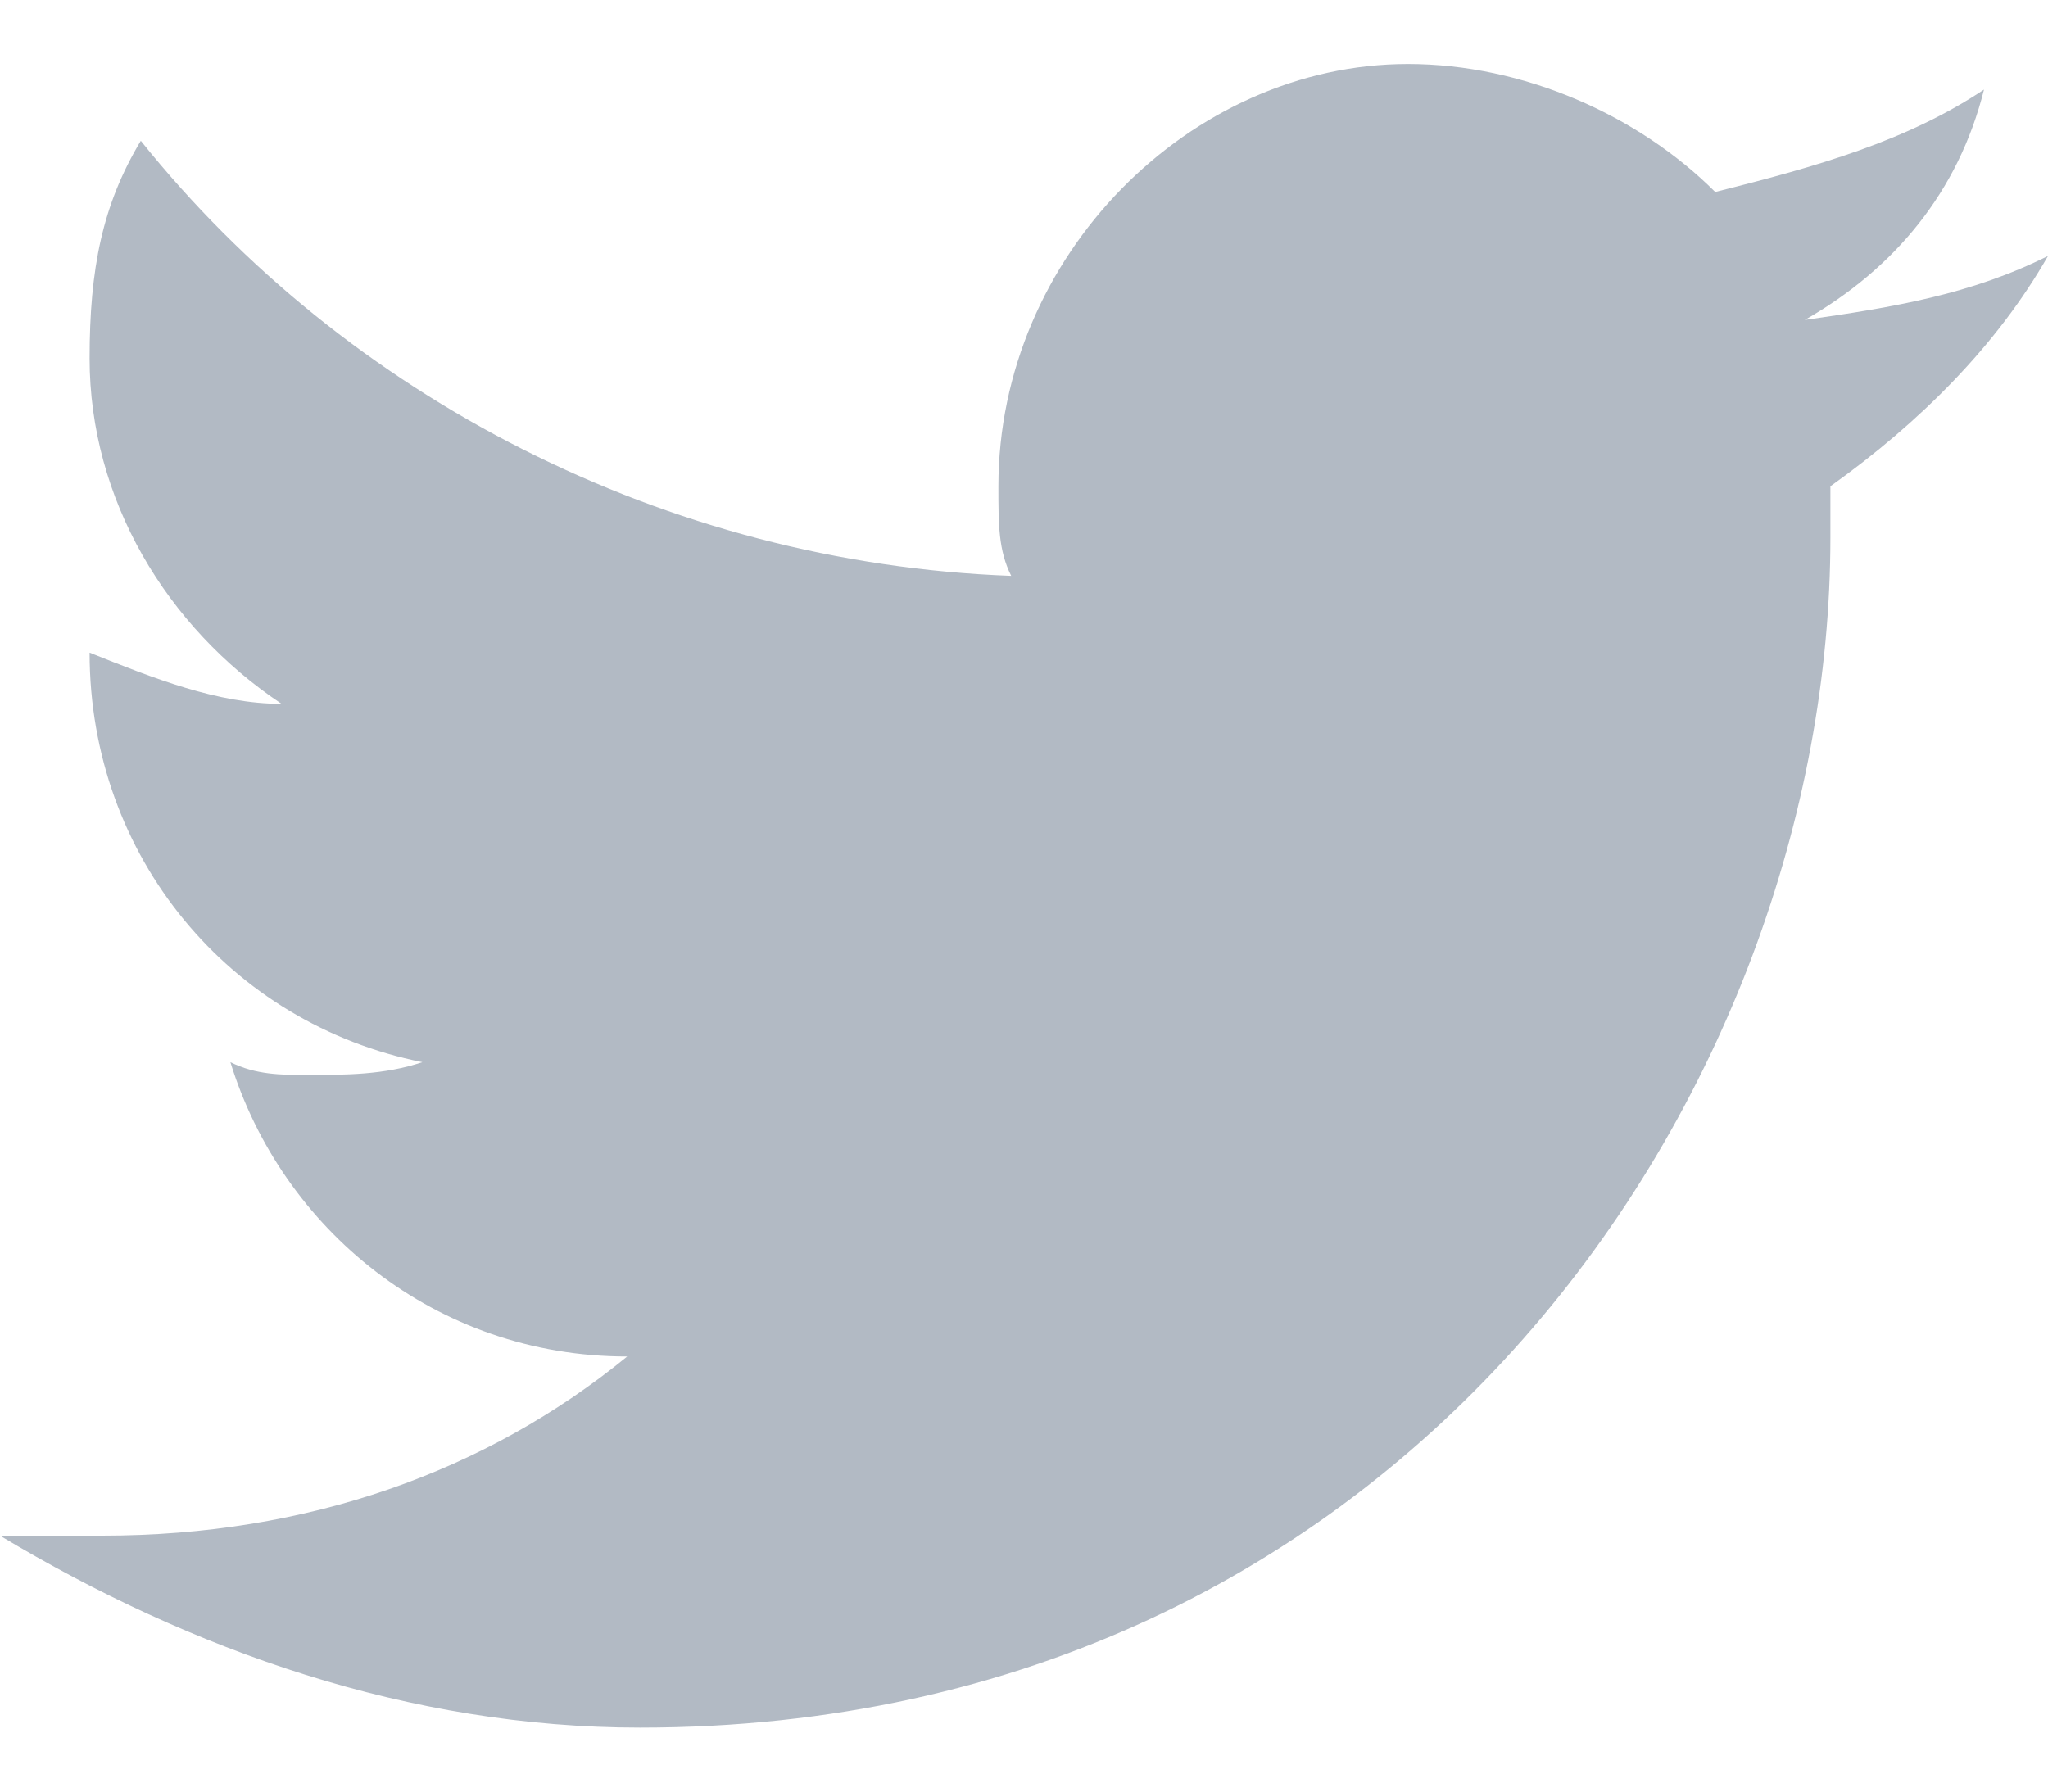
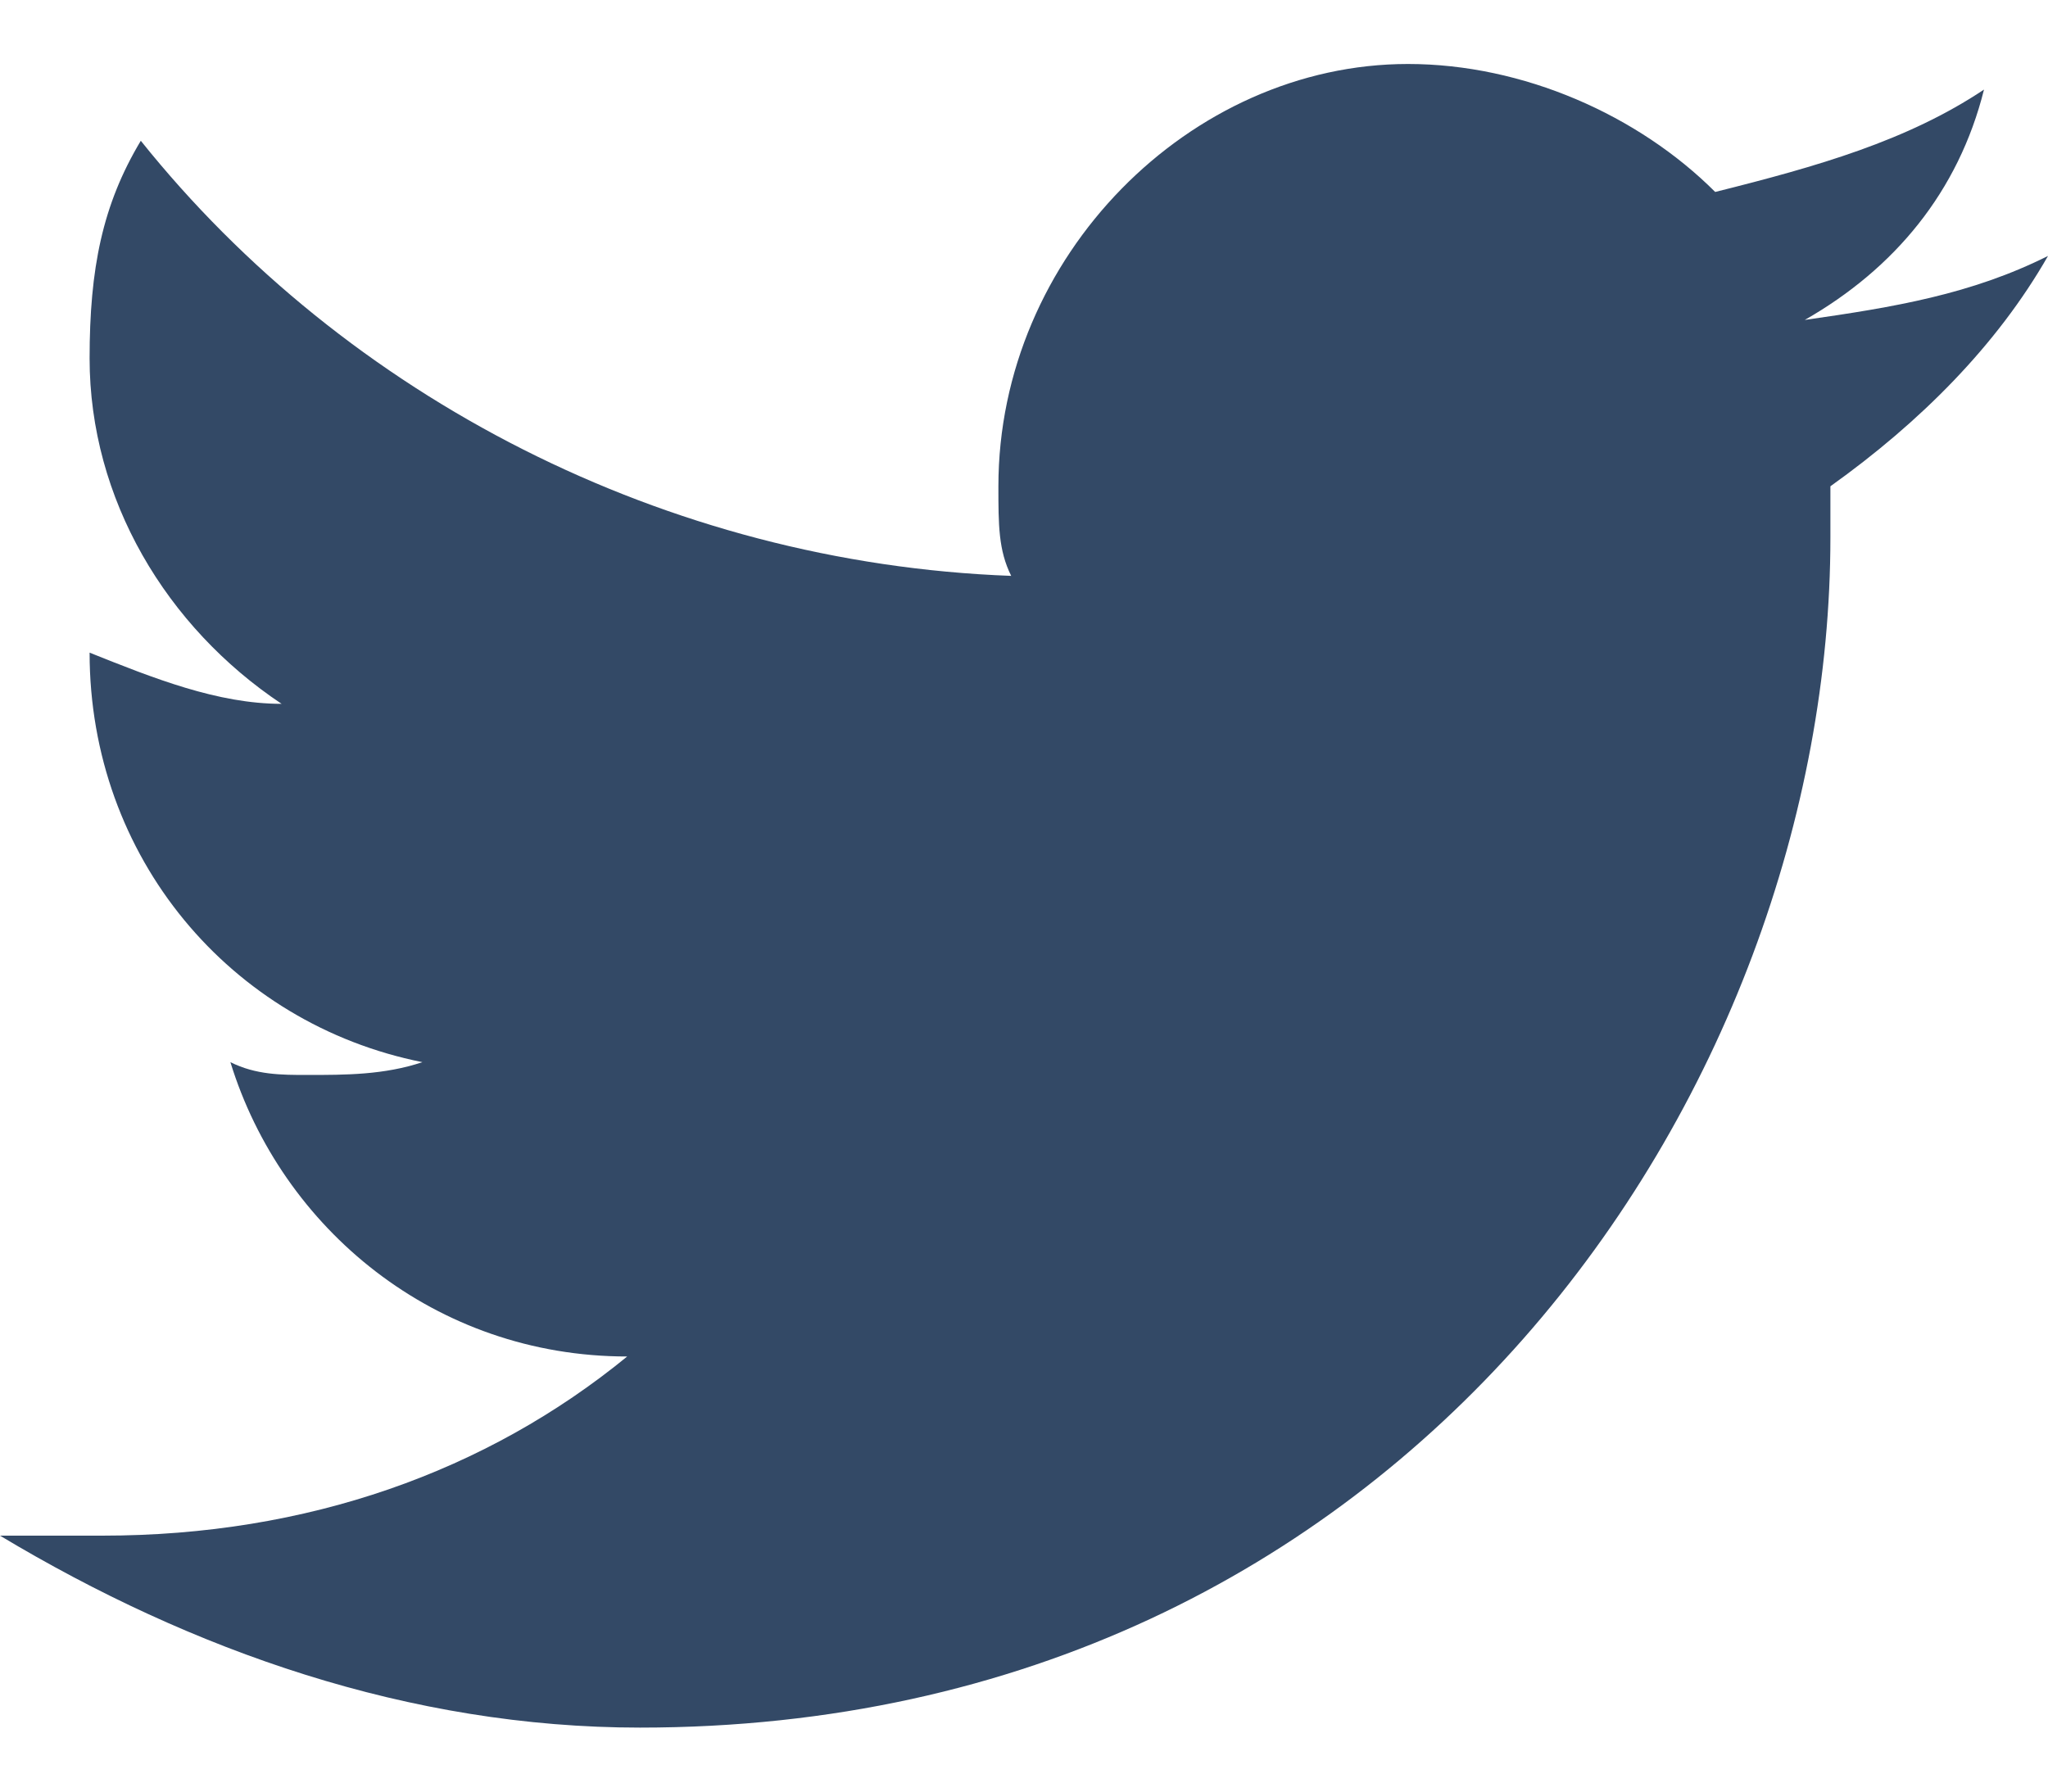
<svg xmlns="http://www.w3.org/2000/svg" width="16" height="14" viewBox="0 0 16 14">
-   <path fill="#B2BAC4" fill-rule="nonzero" d="M16 2c-.6.3-1.2.4-1.9.5.7-.4 1.2-1 1.4-1.8-.6.4-1.3.6-2.1.8-.6-.6-1.5-1-2.4-1C9.3.5 7.8 2 7.8 3.8c0 .3 0 .5.1.7-2.7-.1-5.2-1.4-6.8-3.4-.3.5-.4 1-.4 1.7 0 1.1.6 2.1 1.5 2.7-.5 0-1-.2-1.5-.4C.7 6.7 1.8 8 3.3 8.3c-.3.1-.6.1-.9.1-.2 0-.4 0-.6-.1.4 1.3 1.6 2.3 3.1 2.3-1.1.9-2.5 1.4-4.1 1.4H0c1.5.9 3.2 1.5 5 1.5 6 0 9.3-5 9.3-9.3v-.4C15 3.3 15.6 2.7 16 2z" />
+   <path fill="#334966" fill-rule="nonzero" d="M16 2c-.6.3-1.2.4-1.9.5.7-.4 1.2-1 1.4-1.8-.6.4-1.3.6-2.1.8-.6-.6-1.5-1-2.4-1C9.3.5 7.8 2 7.8 3.8c0 .3 0 .5.1.7-2.7-.1-5.2-1.4-6.8-3.4-.3.5-.4 1-.4 1.7 0 1.1.6 2.1 1.5 2.7-.5 0-1-.2-1.5-.4C.7 6.7 1.8 8 3.3 8.3c-.3.1-.6.1-.9.1-.2 0-.4 0-.6-.1.4 1.3 1.6 2.3 3.1 2.3-1.1.9-2.5 1.4-4.1 1.4H0c1.5.9 3.2 1.5 5 1.5 6 0 9.3-5 9.3-9.3v-.4C15 3.3 15.6 2.7 16 2z" />
</svg>
